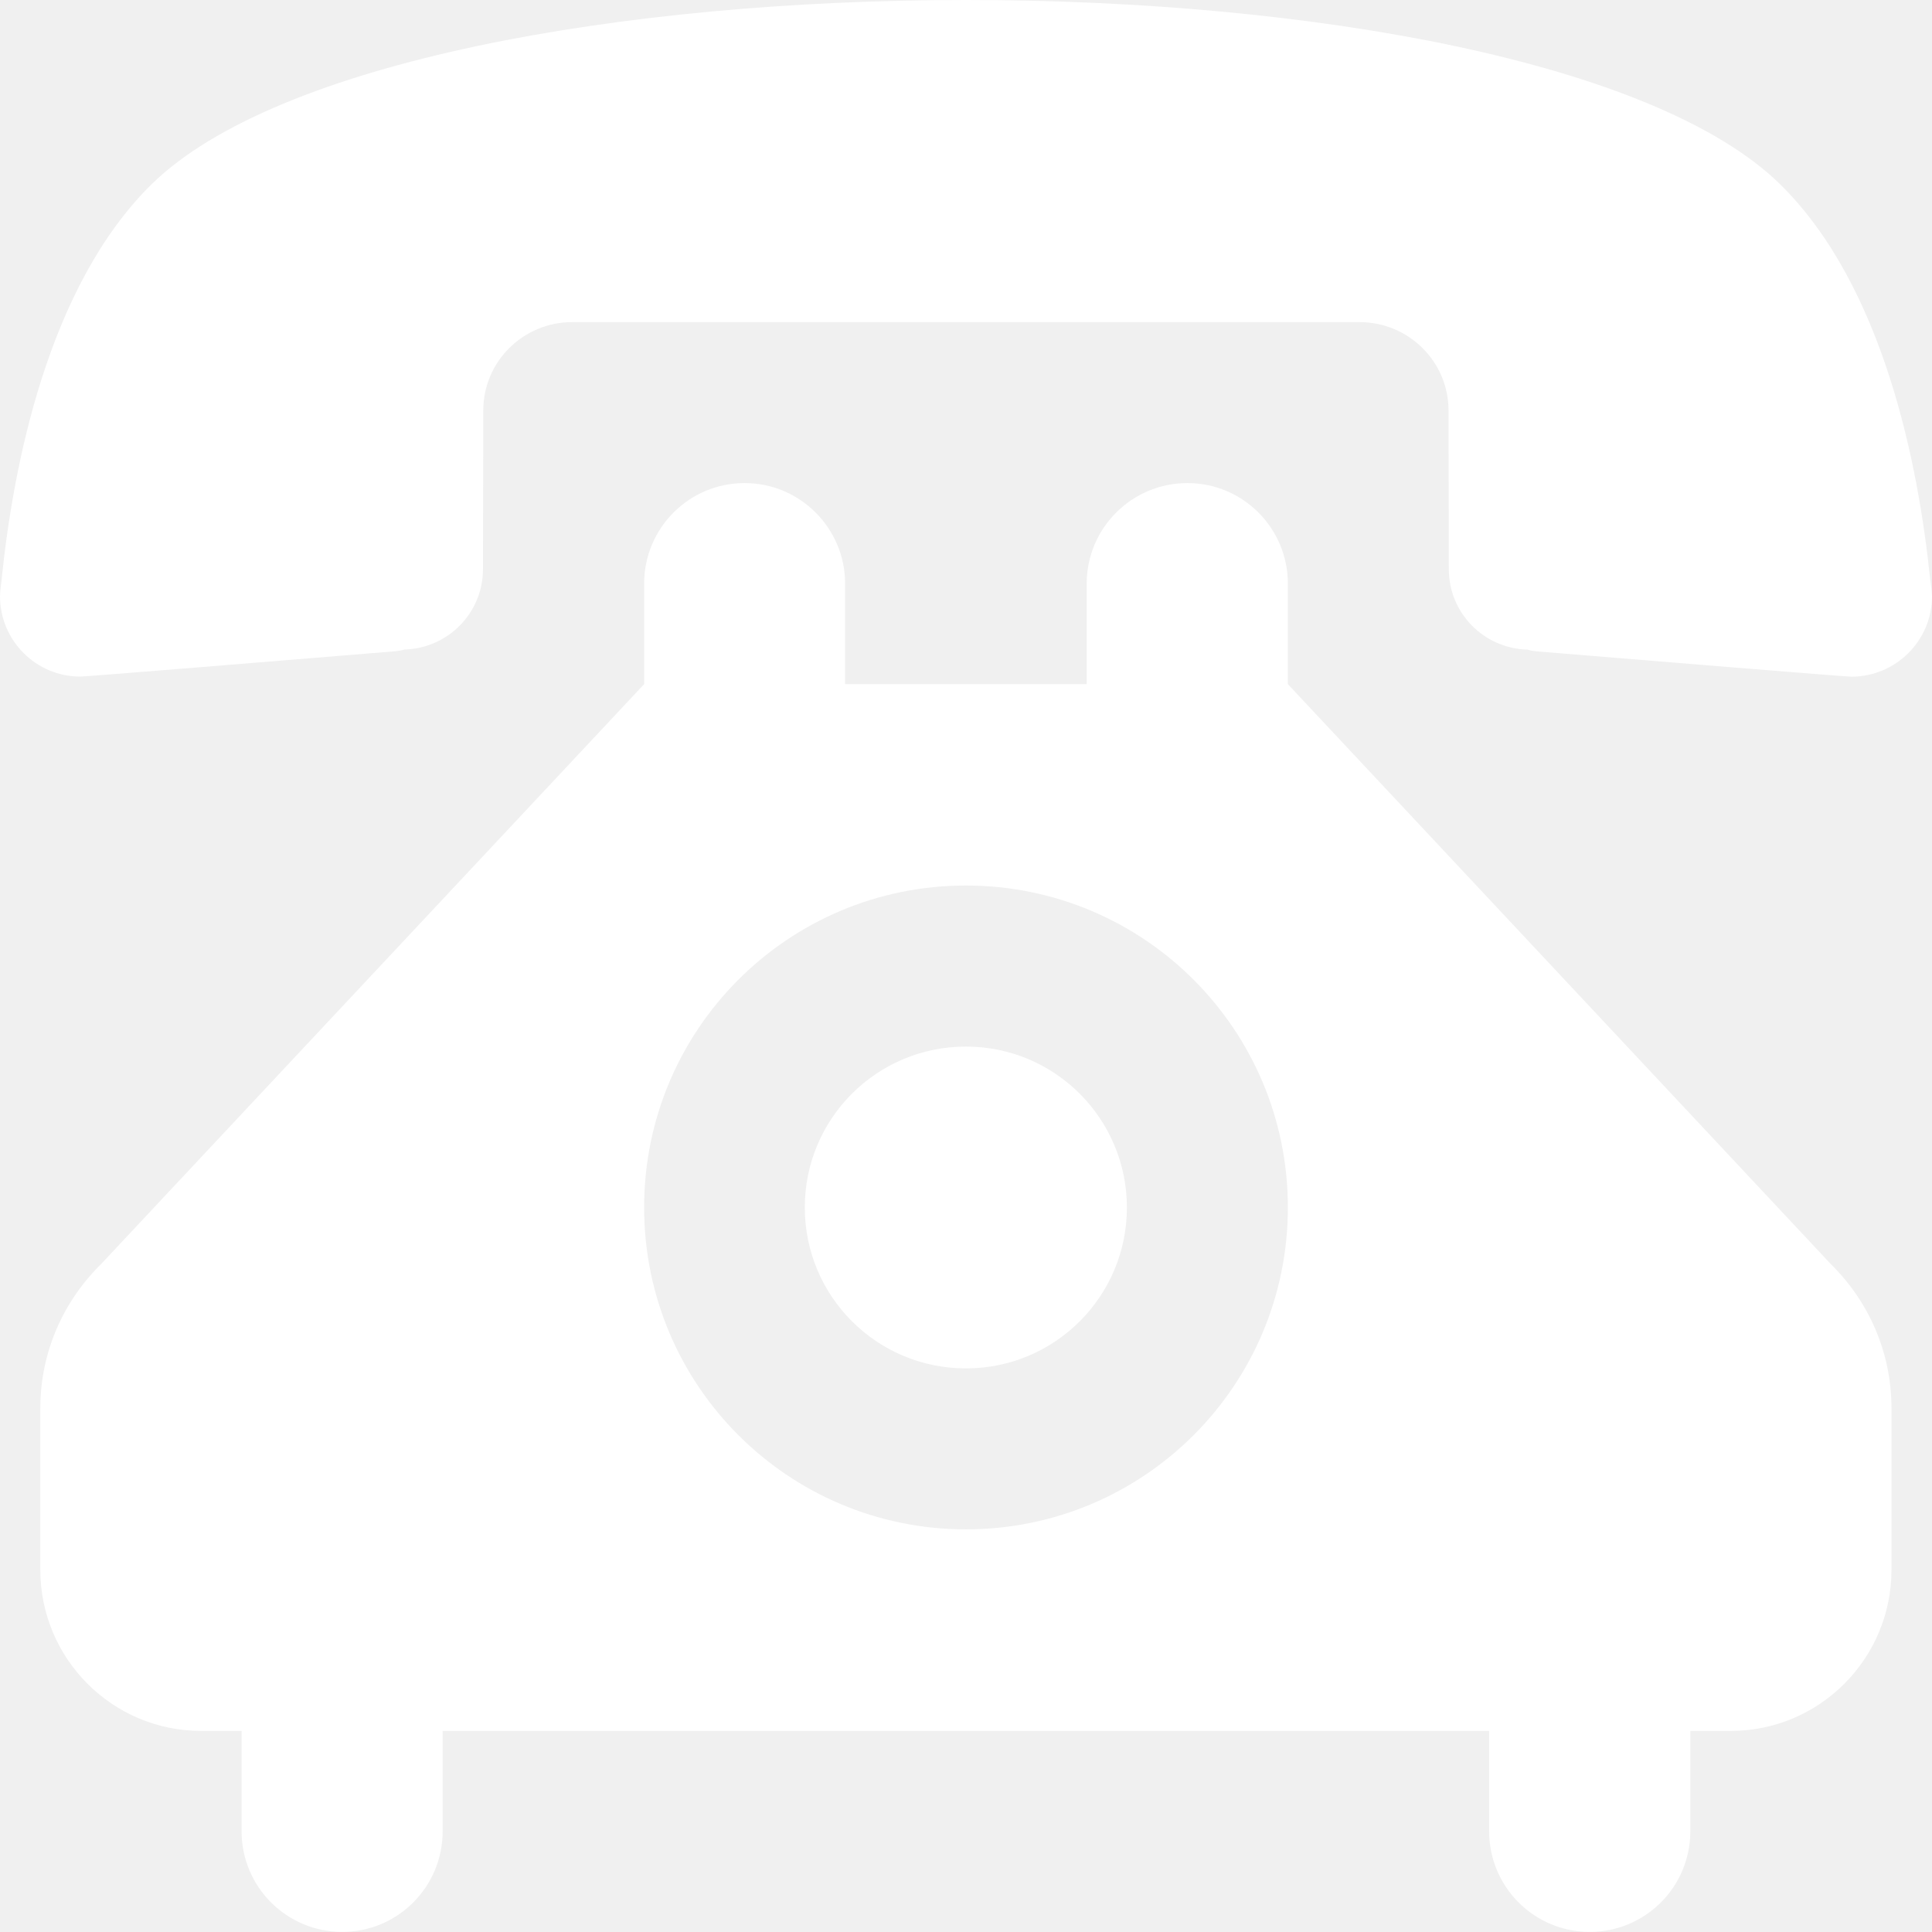
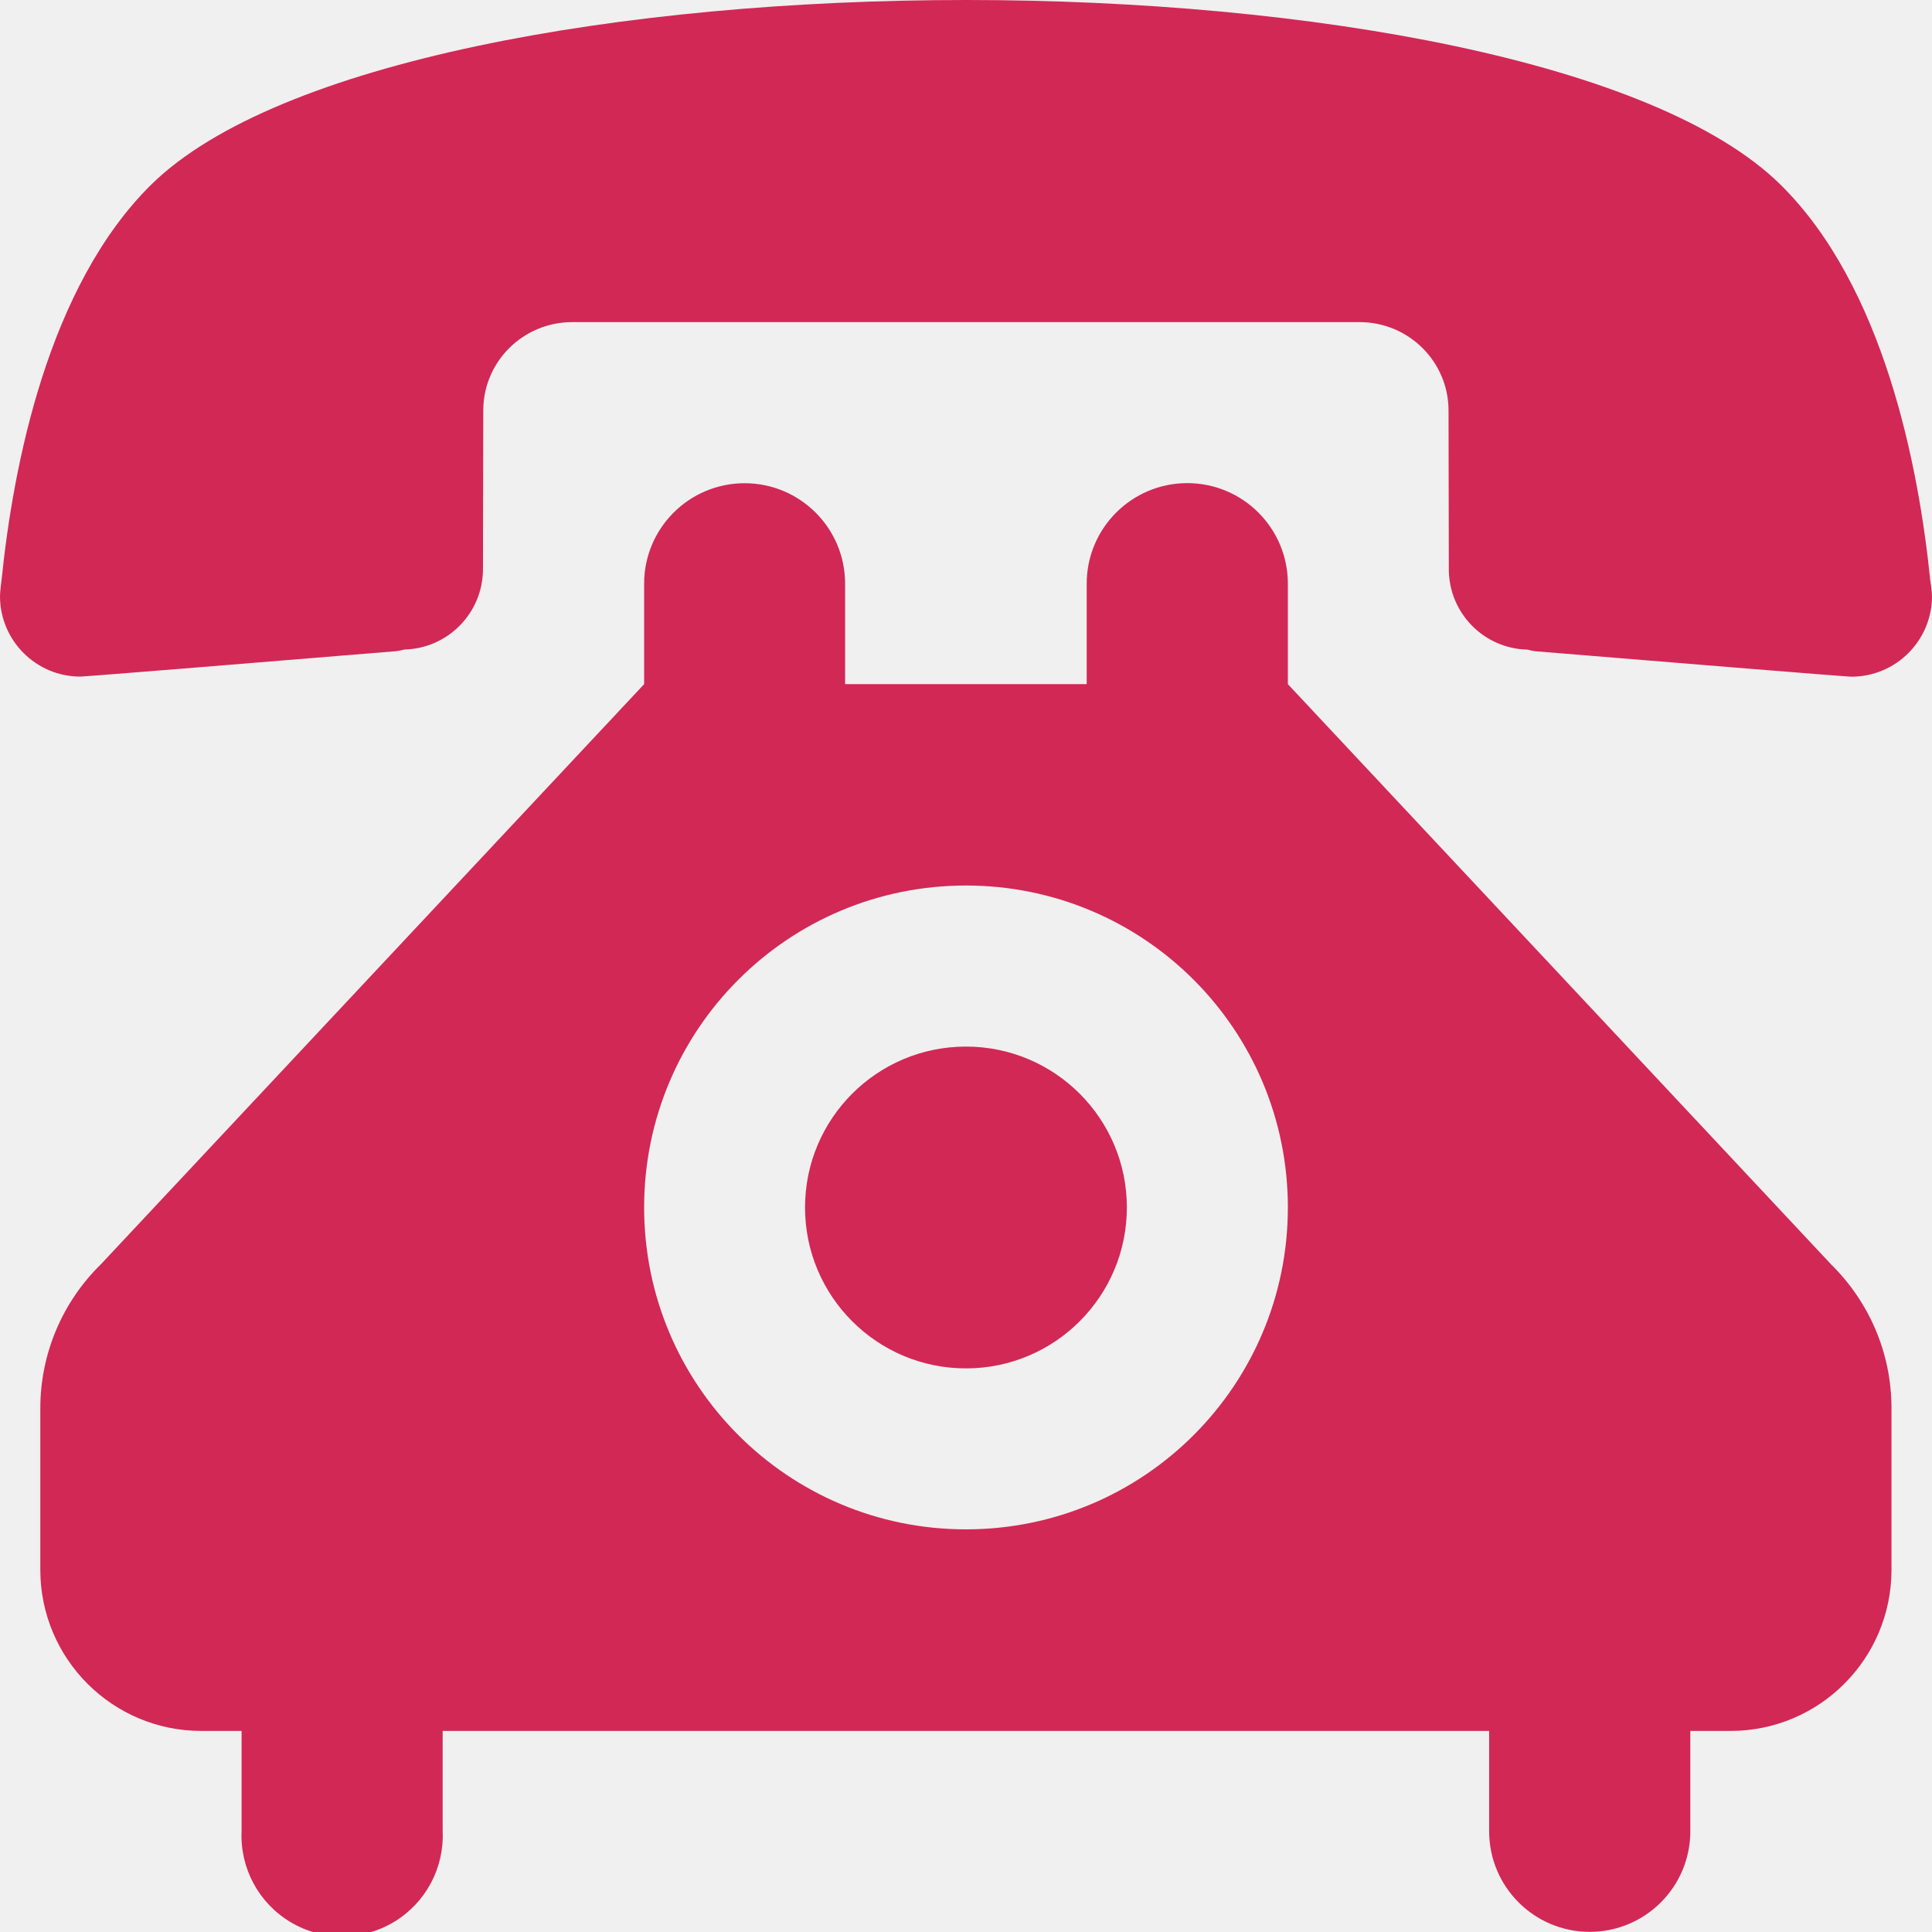
- <svg xmlns="http://www.w3.org/2000/svg" version="1.1" id="Layer_1" x="0px" y="0px" width="19.697px" height="19.696px" viewBox="0 0 19.697 19.696" enable-background="new 0 0 19.697 19.696" xml:space="preserve">
-   <path fill="#FFFFFF" d="M9.848,0C6.34,0,2.823,0.628,1.546,1.878c-1.058,1.04-1.412,2.874-1.53,4.035c0,0-0.016,0.115-0.016,0.165 c0,0.454,0.369,0.82,0.819,0.82c0.054,0,2.028-0.161,3.218-0.259c0.029-0.004,0.058-0.008,0.086-0.017 C4.566,6.61,4.924,6.25,4.924,5.803l0.003-1.617c0-0.5,0.407-0.902,0.907-0.902h8.027c0.499,0,0.907,0.402,0.907,0.902l0.003,1.617 c0,0.447,0.356,0.808,0.802,0.82c0.027,0.009,0.056,0.013,0.085,0.017c1.19,0.098,3.164,0.259,3.217,0.259 c0.451,0,0.822-0.366,0.822-0.82c0-0.05-0.018-0.165-0.018-0.165c-0.118-1.161-0.472-2.995-1.53-4.035 C16.873,0.628,13.356,0,9.848,0z M9.848,10.67c-0.908,0-1.643,0.733-1.643,1.64c0,0.907,0.734,1.641,1.643,1.641 c0.906,0,1.641-0.733,1.641-1.641C11.488,11.404,10.754,10.67,9.848,10.67z M8.616,6.975V5.951c0-0.567-0.46-1.026-1.025-1.026 c-0.566,0-1.024,0.459-1.024,1.026v1.024l-5.537,5.913c-0.382,0.376-0.619,0.894-0.619,1.47v1.646c0,0.907,0.734,1.643,1.641,1.643 h0.411v1.023c0,0.568,0.46,1.026,1.026,1.026c0.565,0,1.024-0.458,1.024-1.026v-1.023h10.669v1.023c0,0.568,0.46,1.026,1.025,1.026 c0.567,0,1.026-0.458,1.026-1.026v-1.023h0.411c0.905,0,1.64-0.735,1.64-1.643v-1.646c0-0.576-0.236-1.094-0.618-1.47L13.13,6.975 V5.951c0-0.567-0.459-1.026-1.024-1.026c-0.567,0-1.027,0.459-1.027,1.026v1.024H8.616z M9.848,9.028 c1.814,0,3.282,1.468,3.282,3.282s-1.468,3.282-3.282,3.282c-1.813,0-3.281-1.468-3.281-3.282S8.034,9.028,9.848,9.028z" />
+ <svg xmlns="http://www.w3.org/2000/svg" width="19.697" height="19.696" viewBox="0 0 19.697 19.696">
+   <path fill="#d22856" d="M9.848 0C6.34 0 2.823.628 1.546 1.878.488 2.918.134 4.752.016 5.913c0 0-.016.115-.016.165 0 .454.369.82.819.82.054 0 2.028-.161 3.218-.259a.503.503 0 0 0 .086-.017.821.821 0 0 0 .801-.819l.003-1.617c0-.5.407-.902.907-.902h8.027c.499 0 .907.402.907.902l.003 1.617a.82.82 0 0 0 .802.82.474.474 0 0 0 .085.017c1.19.098 3.164.259 3.217.259a.822.822 0 0 0 .822-.82c0-.05-.018-.165-.018-.165-.118-1.161-.472-2.995-1.53-4.035C16.873.628 13.356 0 9.848 0zm0 10.67a1.64 1.64 0 1 0 0 3.281 1.64 1.64 0 1 0 0-3.281zM8.616 6.975V5.951a1.024 1.024 0 1 0-2.049 0v1.024L1.03 12.888a2.054 2.054 0 0 0-.619 1.47v1.646c0 .907.734 1.643 1.641 1.643h.411v1.023a1.026 1.026 0 1 0 2.05 0v-1.023h10.669v1.023a1.025 1.025 0 1 0 2.051 0v-1.023h.411c.905 0 1.64-.735 1.64-1.643v-1.646c0-.576-.236-1.094-.618-1.47L13.13 6.975V5.951a1.025 1.025 0 1 0-2.051 0v1.024H8.616zm1.232 2.053c1.814 0 3.282 1.468 3.282 3.282s-1.468 3.282-3.282 3.282c-1.813 0-3.281-1.468-3.281-3.282s1.467-3.282 3.281-3.282z" />
</svg>
